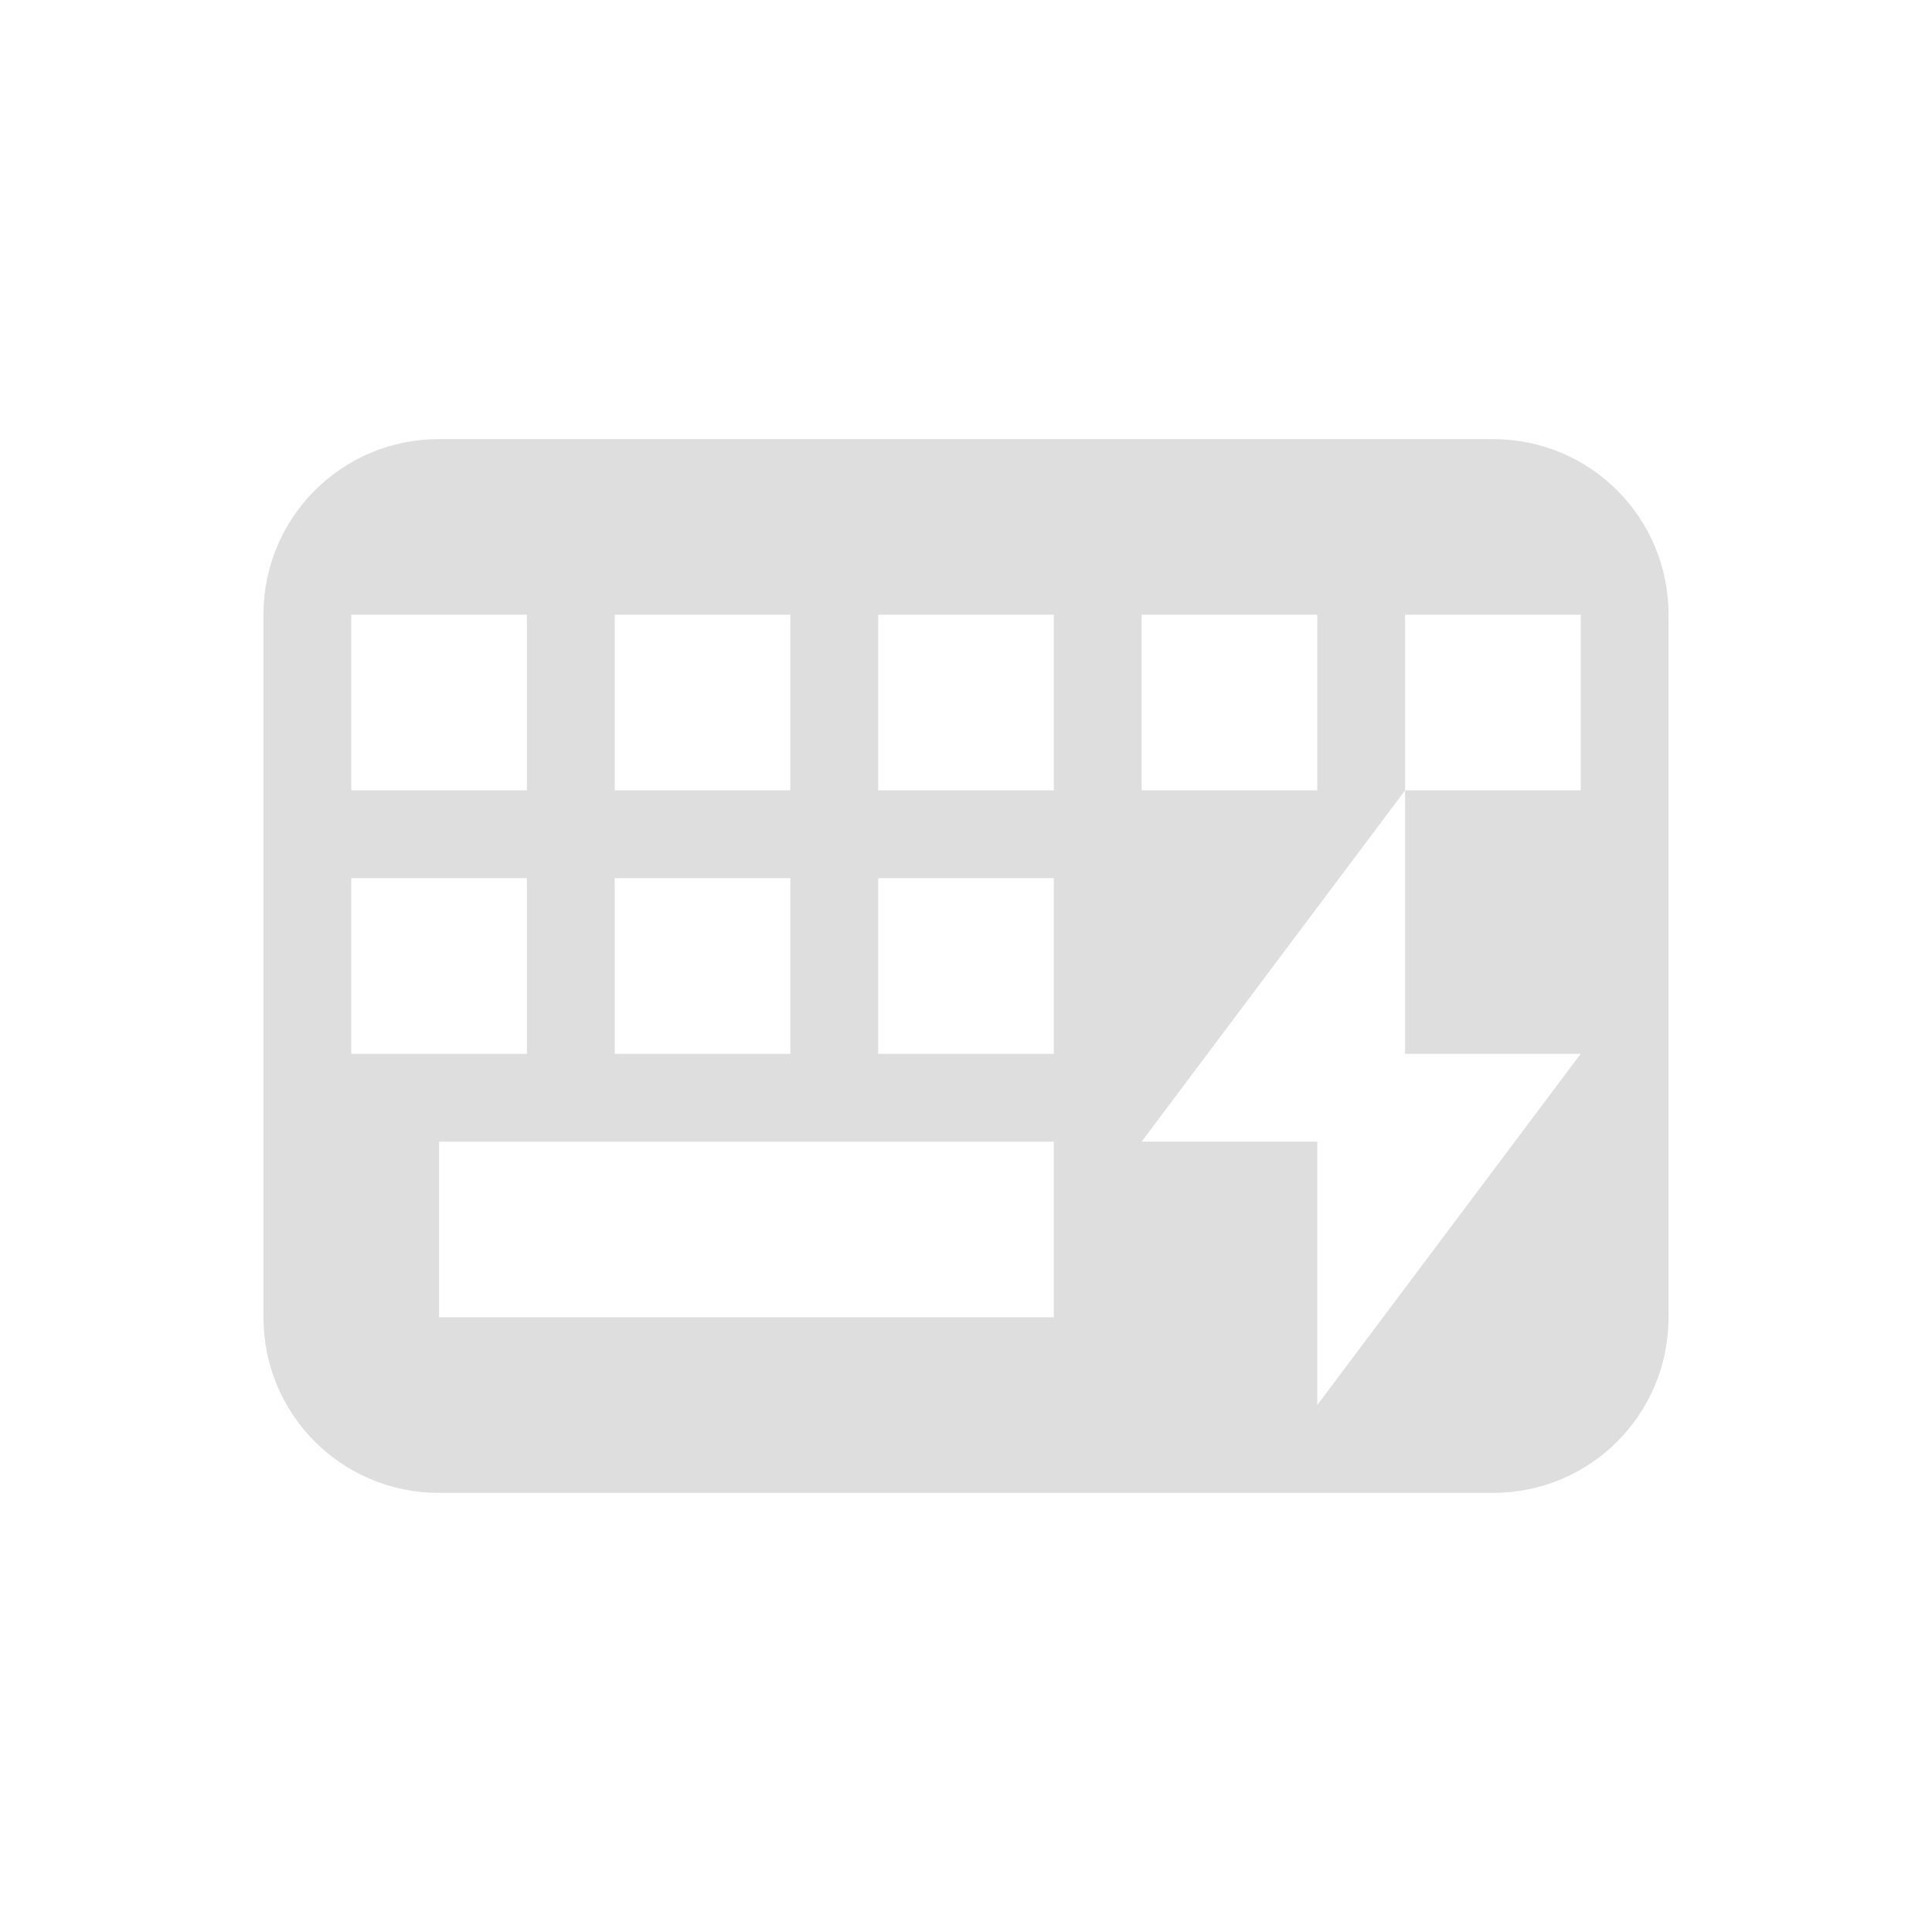
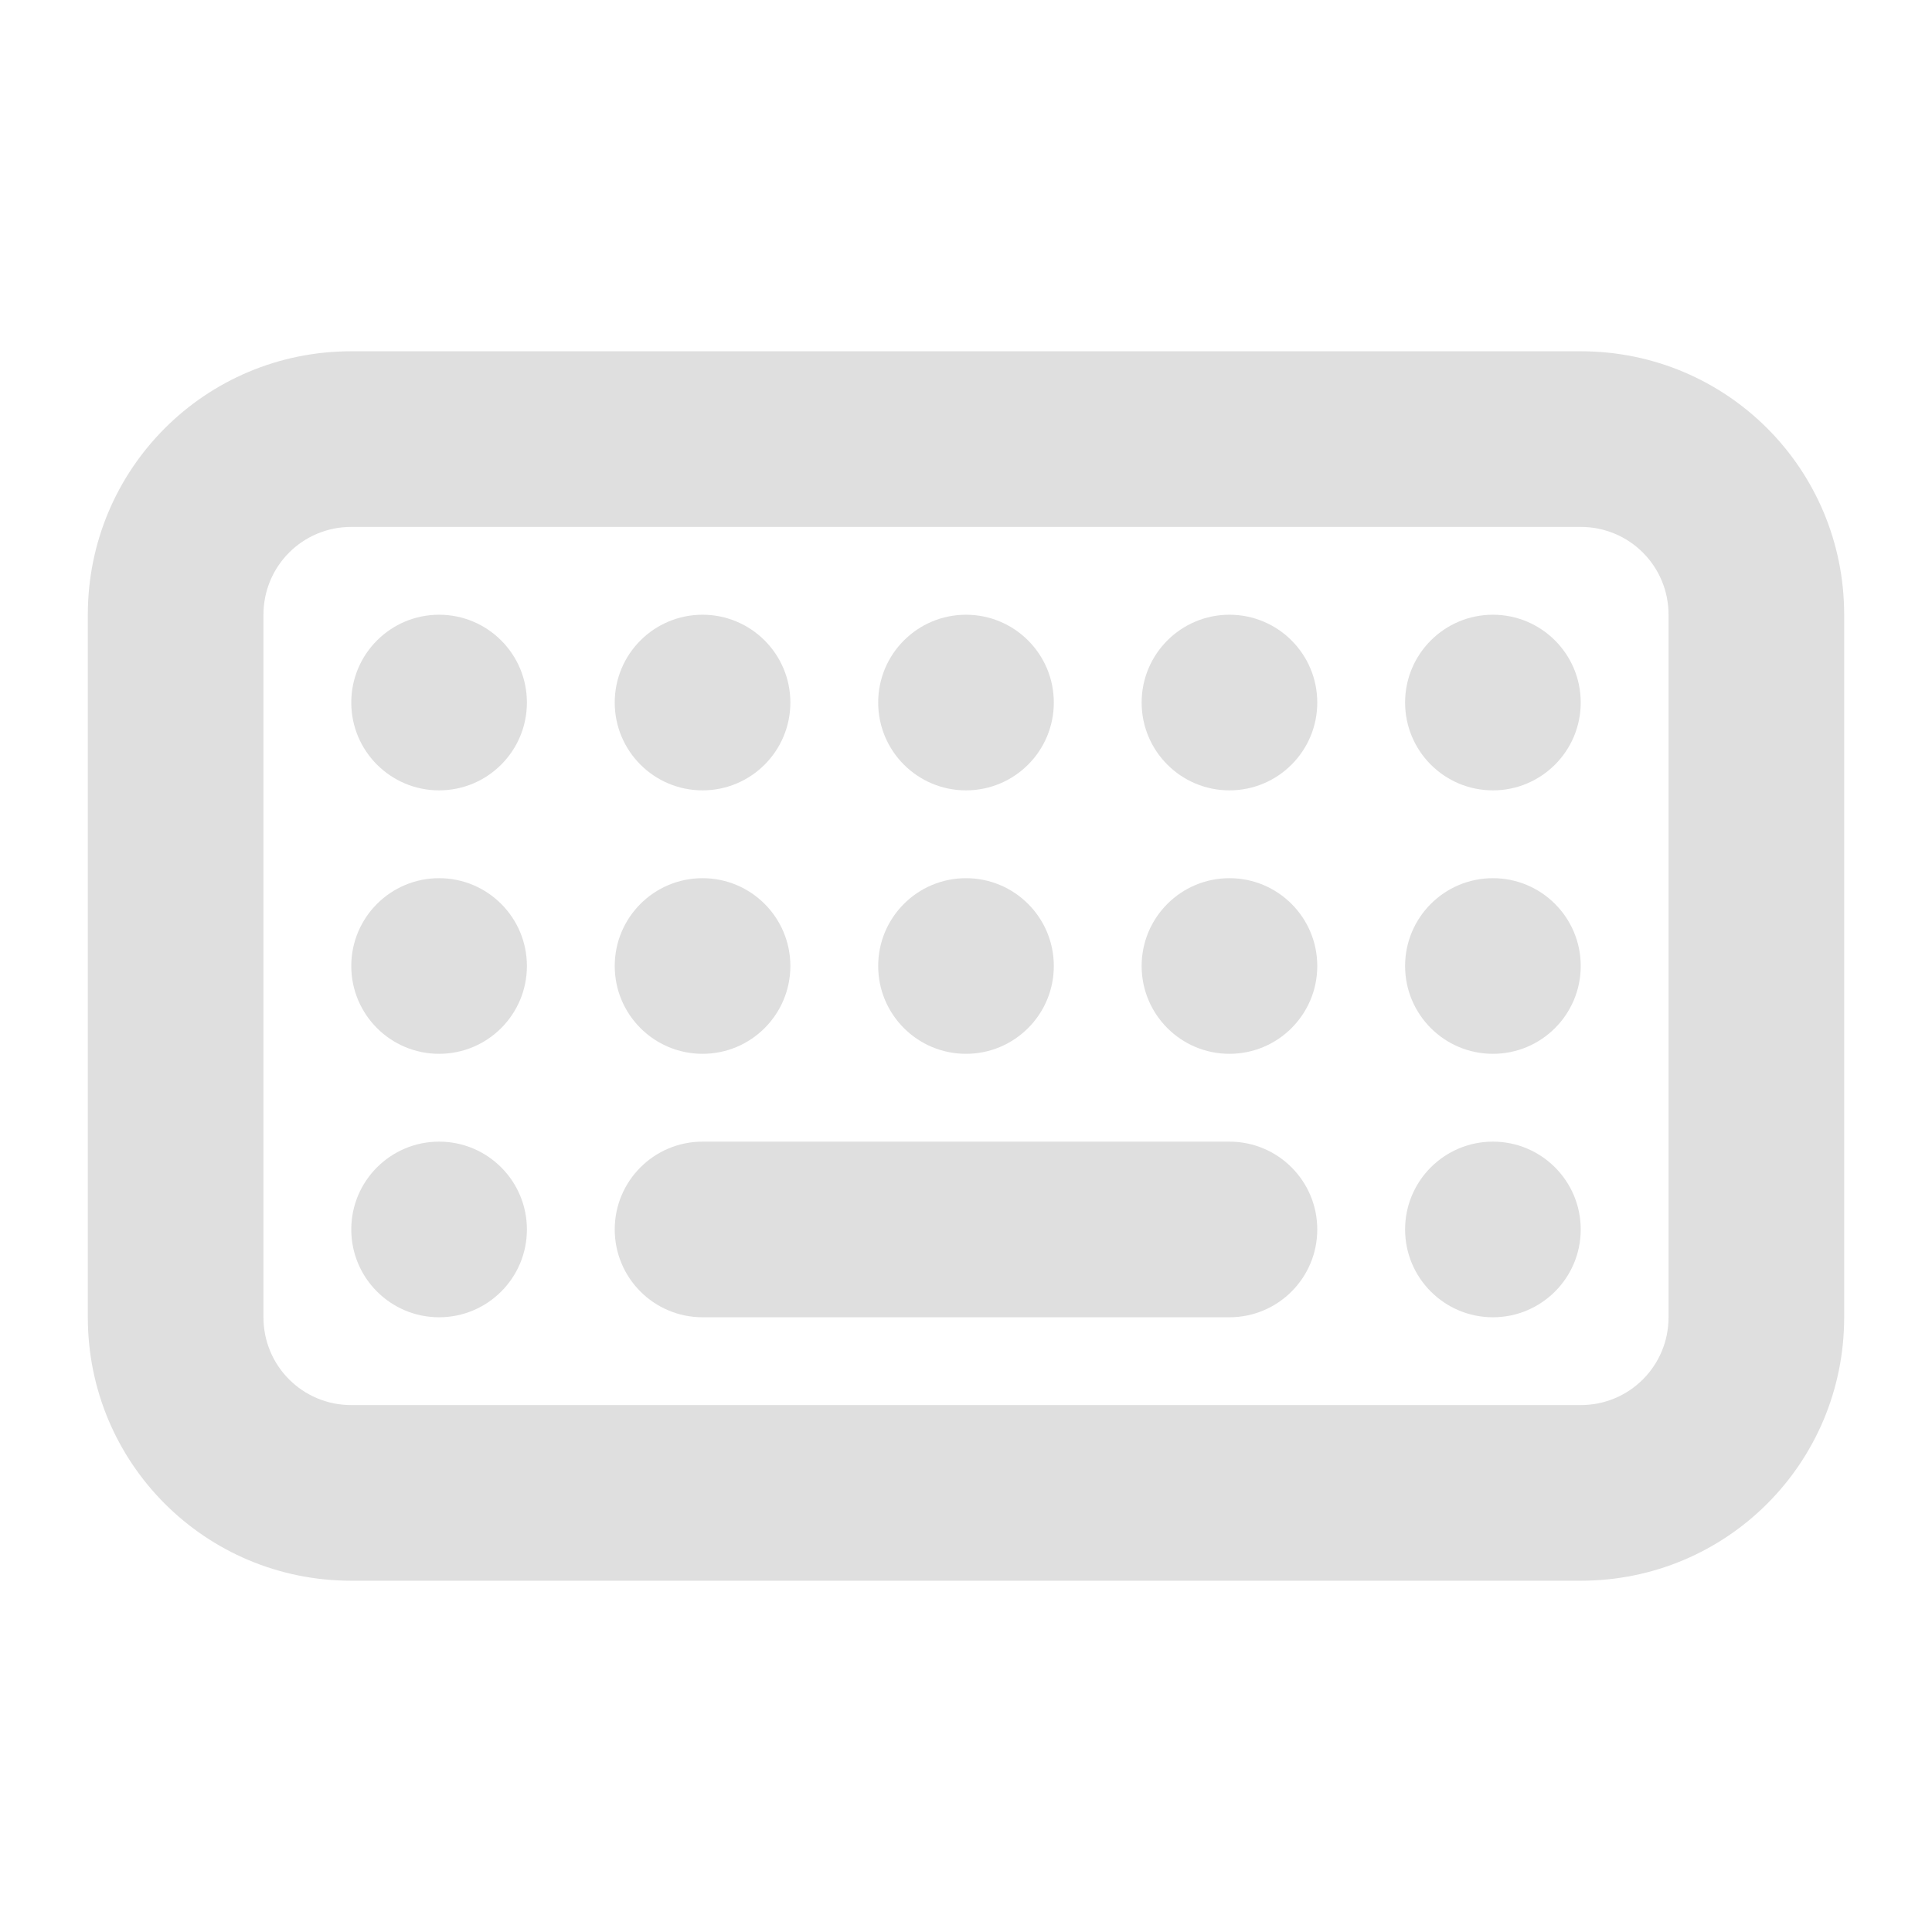
- <svg xmlns="http://www.w3.org/2000/svg" id="svg" version="1.1" viewBox="0 0 22 22">
+ <svg xmlns="http://www.w3.org/2000/svg" width="22" height="22" version="1.1" viewBox="0 0 22 22">
  <defs>
-     <style id="current-color-scheme" type="text/css">.ColorScheme-Text { color:#dedede; } .ColorScheme-Highlight { color:#5294e2; } .ColorScheme-ButtonBackground { color:#dedede; }</style>
+     <style id="current-color-scheme" type="text/css">.ColorScheme-Text {
+         color:#dfdfdf;
+       }
+       .ColorScheme-Background {
+         color:#eff0f1;
+       }
+       .ColorScheme-Highlight {
+         color:#3daee9;
+       }
+       .ColorScheme-ViewText {
+         color:#31363b;
+       }
+       .ColorScheme-ViewBackground {
+         color:#fcfcfc;
+       }
+       .ColorScheme-ViewHover {
+         color:#93cee9;
+       }
+       .ColorScheme-ViewFocus{
+         color:#3daee9;
+       }
+       .ColorScheme-ButtonText {
+         color:#31363b;
+       }
+       .ColorScheme-ButtonBackground {
+         color:#eff0f1;
+       }
+       .ColorScheme-ButtonHover {
+         color:#93cee9;
+       }
+       .ColorScheme-ButtonFocus{
+         color:#3daee9;
+       }</style>
  </defs>
-   <rect width="22" height="22" rx="0" ry="0" fill="#eff0f1" fill-opacity=".004" opacity=".01" />
-   <g id="input-mouse-battery" transform="translate(28)">
-     <rect width="22" height="22" opacity="0" />
-     <path class="ColorScheme-Text" d="m10 3c-2.811 0.252-5 2.602-5 5.484v0.5h5v-5.984zm1 0v5.984h5v-0.5c0-2.882-2.189-5.233-5-5.484zm-6 6.986v3.506c0 3.051 2.453 5.508 5.5 5.508s5.5-2.456 5.5-5.508v-3.506h-11zm6 1.014v3h2l-3 4v-3h-2l3-4z" enable-background="new" fill="currentColor" />
+   <g id="22-22-input-mouse-battery" transform="translate(-325.99 -310.36)">
+     <rect x="326" y="534.36" width="22" height="22" ry="0" fill="none" />
+     <path class="ColorScheme-Text" transform="translate(325.99,310.36)" d="m13.51 227c-3.047 0-5.5 2.676-5.5 6v4c0 3.324 2.453 6 5.5 6s5.5-2.676 5.5-6v-4c0-3.324-2.453-6-5.5-6zm-0.01 2c1.939 0 3.5 1.561 3.5 3.5v5c0 1.939-1.561 3.5-3.5 3.5s-3.5-1.561-3.5-3.5v-5c0-1.939 1.561-3.5 3.5-3.5z" fill="currentColor" />
+     <path class="ColorScheme-Text" d="m331 537.36-2 5h2v3l2-5h-2z" fill="currentColor" />
+     <rect class="ColorScheme-Text" x="338.99" y="541.36" width="1" height="3" rx=".5" ry=".5" fill="currentColor" />
+   </g>
+   <g id="22-22-input-keyboard" transform="translate(0,-22)">
+     <rect y="22" width="22" height="22" rx="0" ry="0" fill="none" />
+     <g class="ColorScheme-Text" transform="translate(0,2)" fill="currentColor">
+       <path d="m4 24c-1.662 0-3 1.338-3 3v8c0 1.662 1.338 3 3 3h14c1.662 0 3-1.338 3-3v-8c0-1.662-1.338-3-3-3zm0 2h14c0.554 0 1 0.446 1 1v8c0 0.554-0.446 1-1 1h-14c-0.554 0-1-0.446-1-1v-8c0-0.554 0.446-1 1-1z" />
+       <circle cx="17" cy="34" r="1" />
+       <rect x="7" y="33" width="8" height="2" rx="1" ry="1" />
+       <circle cx="17" cy="31" r="1" />
+       <circle cx="17" cy="28" r="1" />
+       <circle cx="14" cy="31" r="1" />
+       <circle cx="14" cy="28" r="1" />
+       <circle cx="11" cy="31" r="1" />
+       <circle cx="11" cy="28" r="1" />
+       <circle cx="8" cy="31" r="1" />
+       <circle cx="8" cy="28" r="1" />
+       <circle cx="5" cy="31" r="1" />
+       <circle cx="5" cy="28" r="1" />
+       <circle cx="5" cy="34" r="1" />
+     </g>
+   </g>
+   <g id="22-22-input-keyboard-virtual-on">
+     <rect x="25" width="22" height="22" rx="0" ry="0" fill="none" />
+     <g class="ColorScheme-Text" transform="translate(25,-20)" fill="currentColor">
+       <path transform="translate(-25,20)" d="m29 4c-1.662 0-3 1.338-3 3v8c0 1.662 1.338 3 3 3h12.768a3 3 0 0 1-0.768-2h-12c-0.554 0-1-0.446-1-1v-8c0-0.554 0.446-1 1-1h14c0.554 0 1 0.446 1 1v6a3 3 0 0 1 2 0.764v-6.764c0-1.662-1.338-3-3-3h-14z" />
+       <rect x="7" y="33" width="8" height="2" rx="1" ry="1" />
+       <circle cx="17" cy="31" r="1" />
+       <circle cx="17" cy="28" r="1" />
+       <circle cx="14" cy="31" r="1" />
+       <circle cx="14" cy="28" r="1" />
+       <circle cx="11" cy="31" r="1" />
+       <circle cx="11" cy="28" r="1" />
+       <circle cx="8" cy="31" r="1" />
+       <circle cx="8" cy="28" r="1" />
+       <circle cx="5" cy="31" r="1" />
+       <circle cx="5" cy="28" r="1" />
+       <circle cx="5" cy="34" r="1" />
+     </g>
+     <path d="m44 14a2 2 0 0 0-2 2 2 2 0 0 0 2 2 2 2 0 0 0 2-2 2 2 0 0 0-2-2z" fill="#42d15b" stroke-width=".8" />
+   </g>
+   <g id="22-22-input-keyboard-virtual-off" transform="translate(25)">
+     <rect x="25" width="22" height="22" rx="0" ry="0" fill="none" />
+     <g class="ColorScheme-Text" transform="translate(25,-20)" fill="currentColor">
+       <path transform="translate(-25,20)" d="m29 4c-1.662 0-3 1.338-3 3v8c0 1.662 1.338 3 3 3h12.768a3 3 0 0 1-0.768-2h-12c-0.554 0-1-0.446-1-1v-8c0-0.554 0.446-1 1-1h14c0.554 0 1 0.446 1 1v6a3 3 0 0 1 2 0.764v-6.764c0-1.662-1.338-3-3-3z" />
+       <rect x="7" y="33" width="8" height="2" rx="1" ry="1" />
+       <circle cx="17" cy="31" r="1" />
+       <circle cx="17" cy="28" r="1" />
+       <circle cx="14" cy="31" r="1" />
+       <circle cx="14" cy="28" r="1" />
+       <circle cx="11" cy="31" r="1" />
+       <circle cx="11" cy="28" r="1" />
+       <circle cx="8" cy="31" r="1" />
+       <circle cx="8" cy="28" r="1" />
+       <circle cx="5" cy="31" r="1" />
+       <circle cx="5" cy="28" r="1" />
+       <circle cx="5" cy="34" r="1" />
+     </g>
+     <path class="ColorScheme-Text" d="m44 14a2 2 0 0 0-2 2 2 2 0 0 0 2 2 2 2 0 0 0 2-2 2 2 0 0 0-2-2z" fill="currentColor" opacity=".35" />
+   </g>
+   <g id="input-keyboard-virtual-on">
+     <rect x="36" y="35" width="32" height="32" rx="0" ry="0" fill="none" stroke-width="1.455" />
+     <g class="ColorScheme-Text" transform="translate(36)" fill="currentColor">
+       <rect x="9" y="55" width="14" height="2" rx="1" ry="1" stroke-width="1.08" />
+       <circle cx="6" cy="48" r="1" stroke-width=".688" />
+       <path transform="translate(-36)" d="m41 42c-2.216 0-4 1.784-4 4v12c0 2.216 1.784 4 4 4h20.357a4 4 0 0 1-1.223-2h-19.135c-1.108 0-2-0.892-2-2v-12c0-1.108 0.892-2 2-2h22c1.108 0 2 0.892 2 2v9.127a4 4 0 0 1 2 1.23v-10.357c0-2.216-1.784-4-4-4h-22z" />
+       <circle cx="10" cy="48" r="1" stroke-width=".688" />
+       <circle cx="14" cy="48" r="1" stroke-width=".688" />
+       <circle cx="18" cy="48" r="1" stroke-width=".688" />
+       <circle cx="22" cy="48" r="1" stroke-width=".688" />
+       <circle cx="26" cy="48" r="1" stroke-width=".688" />
+       <circle cx="6" cy="52" r="1" stroke-width=".688" />
+       <circle cx="10" cy="52" r="1" stroke-width=".688" />
+       <circle cx="14" cy="52" r="1" stroke-width=".688" />
+       <circle cx="18" cy="52" r="1" stroke-width=".688" />
+       <circle cx="22" cy="52" r="1" stroke-width=".688" />
+       <circle cx="26" cy="52" r="1" stroke-width=".688" />
+       <circle cx="6" cy="56" r="1" stroke-width=".688" />
+     </g>
+     <path d="m64 56a3 3 0 0 0-3 3 3 3 0 0 0 3 3 3 3 0 0 0 3-3 3 3 0 0 0-3-3z" fill="#42d15b" stroke-width="1.2" />
+   </g>
+   <g id="input-keyboard">
+     <rect y="35" width="32" height="32" rx="0" ry="0" fill="none" stroke-width="1.455" />
+     <g class="ColorScheme-Text" fill="currentColor">
+       <rect x="9" y="55" width="14" height="2" rx="1" ry="1" stroke-width="1.08" />
+       <circle cx="6" cy="48" r="1" stroke-width=".688" />
+       <path d="m5 42c-2.216 0-4 1.784-4 4v12c0 2.216 1.784 4 4 4h22c2.216 0 4-1.784 4-4v-12c0-2.216-1.784-4-4-4zm0 2h22c1.108 0 2 0.892 2 2v12c0 1.108-0.892 2-2 2h-22c-1.108 0-2-0.892-2-2v-12c0-1.108 0.892-2 2-2z" />
+       <circle cx="10" cy="48" r="1" stroke-width=".688" />
+       <circle cx="14" cy="48" r="1" stroke-width=".688" />
+       <circle cx="18" cy="48" r="1" />
+       <circle cx="22" cy="48" r="1" stroke-width=".688" />
+       <circle cx="26" cy="48" r="1" stroke-width=".688" />
+       <circle cx="6" cy="52" r="1" stroke-width=".688" />
+       <circle cx="10" cy="52" r="1" stroke-width=".688" />
+       <circle cx="14" cy="52" r="1" stroke-width=".688" />
+       <circle cx="18" cy="52" r="1" stroke-width=".688" />
+       <circle cx="22" cy="52" r="1" stroke-width=".688" />
+       <circle cx="26" cy="52" r="1" stroke-width=".688" />
+       <circle cx="6" cy="56" r="1" stroke-width=".688" />
+       <circle cx="26" cy="56" r="1" stroke-width=".688" />
+     </g>
+   </g>
+   <g id="input-keyboard-virtual-off">
+     <rect x="72" y="35" width="32" height="32" rx="0" ry="0" fill="none" stroke-width="1.455" />
+     <path class="ColorScheme-Text" d="m100 56a3 3 0 0 0-3 3 3 3 0 0 0 3 3 3 3 0 0 0 3-3 3 3 0 0 0-3-3z" fill="currentColor" opacity=".35" stroke-width="1.5" />
+     <g class="ColorScheme-Text" transform="translate(72)" fill="currentColor">
+       <rect x="9" y="55" width="14" height="2" rx="1" ry="1" stroke-width="1.08" />
+       <circle cx="6" cy="48" r="1" stroke-width=".688" />
+       <path transform="translate(-36)" d="m41 42c-2.216 0-4 1.784-4 4v12c0 2.216 1.784 4 4 4h20.357a4 4 0 0 1-1.223-2h-19.135c-1.108 0-2-0.892-2-2v-12c0-1.108 0.892-2 2-2h22c1.108 0 2 0.892 2 2v9.127a4 4 0 0 1 2 1.23v-10.357c0-2.216-1.784-4-4-4z" />
+       <circle cx="10" cy="48" r="1" stroke-width=".688" />
+       <circle cx="14" cy="48" r="1" stroke-width=".688" />
+       <circle cx="18" cy="48" r="1" stroke-width=".688" />
+       <circle cx="22" cy="48" r="1" stroke-width=".688" />
+       <circle cx="26" cy="48" r="1" stroke-width=".688" />
+       <circle cx="6" cy="52" r="1" stroke-width=".688" />
+       <circle cx="10" cy="52" r="1" stroke-width=".688" />
+       <circle cx="14" cy="52" r="1" stroke-width=".688" />
+       <circle cx="18" cy="52" r="1" stroke-width=".688" />
+       <circle cx="22" cy="52" r="1" stroke-width=".688" />
+       <circle cx="26" cy="52" r="1" stroke-width=".688" />
+       <circle cx="6" cy="56" r="1" stroke-width=".688" />
+     </g>
  </g>
  <g id="22-22-input-keyboard-battery">
-     <rect width="22" height="22" opacity="0" />
-     <path class="ColorScheme-Text" d="m5 5c-1.108 0-2 0.892-2 2v8c0 1.108 0.892 2 2 2h12c1.108 0 2-0.892 2-2v-8c0-1.108-0.892-2-2-2h-12zm-1 2h2v2h-2v-2zm3 0h2v2h-2v-2zm3 0h2v2h-2v-2zm3 0h2v2h-2v-2zm3 0h2v2h-2v3h2l-3 4v-3h-2l3-4v-2zm-12 3h2v2h-2v-2zm3 0h2v2h-2v-2zm3 0h2v2h-2v-2zm-5 3h7v2h-7v-2z" fill="currentColor" />
-   </g>
-   <g id="22-22-input-keyboard-brightness" transform="translate(-28)">
-     <rect width="22" height="22" opacity="0" />
-     <path class="ColorScheme-Text" d="m5 5c-1.108 0-2 0.892-2 2v8c0 1.108 0.892 2 2 2h12c1.108 0 2-0.892 2-2v-8c0-1.108-0.892-2-2-2zm-1 2h2v2h-2zm3 0h2v2h-2zm3 0h2v2h-2zm3 0h2v2h-2zm3 0h2v2h-2zm-12 3h2v2h-2zm3 0h2v2h-2zm3 0h2v2h-2zm5.5 0c1.381 0 2.5 1.119 2.5 2.5s-1.119 2.5-2.5 2.5-2.5-1.119-2.5-2.5 1.119-2.5 2.5-2.5zm-0.5 1v3c0.828 0 2 0 2-1.5s-1.172-1.5-2-1.5zm-10 2h7v2h-7z" fill="currentColor" />
-   </g>
-   <g id="input-keyboard-brightness">
-     <rect x="-28" y="-39" width="32" height="32" opacity="0" />
-     <path class="ColorScheme-Text" d="m-12.5-35v1.041a3 3 0 0 0-1.234 0.518l-0.74-0.74-0.707 0.707 0.738 0.738a3 3 0 0 0-0.51 1.236h-1.047v1h1.041a3 3 0 0 0 0.518 1.234l-0.74 0.74 0.707 0.707 0.738-0.738a3 3 0 0 0 1.236 0.51v1.047h-8.5c-1.662 0-3 1.189-3 2.666v10.668c0 1.477 1.338 2.666 3 2.666h18c1.662 0 3-1.189 3-2.666v-10.668c0-1.477-1.338-2.666-3-2.666h-8.5v-1.041a3 3 0 0 0 1.234-0.518l0.74 0.74 0.707-0.707-0.738-0.738a3 3 0 0 0 0.51-1.236h1.047v-1h-1.041a3 3 0 0 0-0.518-1.234l0.74-0.74-0.707-0.707-0.738 0.738a3 3 0 0 0-1.236-0.51v-1.047h-1zm-9.5 11h2v2h-2v-2zm3 0h2v2h-2v-2zm3 0h2v2h-2v-2zm3 0h2v2h-2v-2zm3 0h2v2h-2v-2zm3 0h2v2h-2v-2zm3 0h2v2h-2v-2zm-18 3h2v2h-2v-2zm3 0h2v2h-2v-2zm3 0h2v2h-2v-2zm3 0h2v2h-2v-2zm3 0h2v2h-2v-2zm3 0h2v2h-2v-2zm3 0h2v2h-2v-2zm-18 3h2v2h-2v-2zm4 0h12v2h-12v-2zm14 0h2v2h-2v-2z" fill="currentColor" />
+     <rect x=".01" y="128" width="22" height="22" ry="0" fill="none" />
+     <path class="ColorScheme-Text" d="m6.994 131c-1.662 0-3 1.338-3 3v7c0 2 1 3 3 4l4.006 2.002 3.994-2.002c1.996-1 3-2 3-4v-1h-1.994v1c0 0.554-0.446 1-1 1h-8c-0.554 0-1-0.446-1-1v-7c0-0.554 0.446-1 1-1h7v-2h-7.006z" fill="currentColor" />
+     <path class="ColorScheme-Text" d="m16.01 131-2 5h2v3l2-5h-2zm-5.572 3.002-2.438 6h1.074l0.406-1h3.039l0.406 1h1.074v-0.002l-2.439-5.998h-0.537l-0.023 0.01-0.023-0.01zm0.562 1.258 1.113 2.742h-2.227z" fill="currentColor" />
  </g>
  <g id="input-keyboard-battery">
-     <rect x="7" y="-39" width="32" height="32" opacity="0" />
-     <path class="ColorScheme-Text" d="m24-35-4 5h2v3l4-5h-2v-3zm-2 8h-8c-1.662 0-3 1.189-3 2.666v10.668c0 1.477 1.338 2.666 3 2.666h18c1.662 0 3-1.189 3-2.666v-10.668c0-1.477-1.338-2.666-3-2.666h-10zm-9 3h2v2h-2v-2zm3 0h2v2h-2v-2zm3 0h2v2h-2v-2zm3 0h2v2h-2v-2zm3 0h2v2h-2v-2zm3 0h2v2h-2v-2zm3 0h2v2h-2v-2zm-18 3h2v2h-2v-2zm3 0h2v2h-2v-2zm3 0h2v2h-2v-2zm3 0h2v2h-2v-2zm3 0h2v2h-2v-2zm3 0h2v2h-2v-2zm3 0h2v2h-2v-2zm-18 3h2v2h-2v-2zm4 0h12v2h-12v-2zm14 0h2v2h-2v-2z" fill="currentColor" />
-   </g>
-   <g id="input-caps-on" transform="translate(-4.4746 24.144)">
-     <rect width="22" height="22" opacity=".001" />
-     <g transform="matrix(.99992 0 0 1 .00056617 1.4288e-8)">
-       <path class="ColorScheme-Text" d="m3 16.203v0.547c0 1.212 1.038 2.25 2.25 2.25h11.5c1.212 0 2.25-1.038 2.25-2.25v-0.547c-0.532 0.485-1.225 0.797-2 0.797h-12c-0.775 0-1.468-0.312-2-0.797zm8.079-9.906-1.08 3.992h2.18zm-1.181-1.297h2.315l2.91 9h-1.91l-0.609-2h-3.077l-0.617 2h-1.91zm-3.898-2c-1.019-1.709e-4 -1.876 0.766-1.988 1.779l-1 9c-0.132 1.185 0.796 2.221 1.988 2.221h12c1.192 1.4e-5 2.12-1.036 1.988-2.221l-1-9c-0.113-1.013-0.969-1.779-1.988-1.779z" fill="currentColor" />
-     </g>
-   </g>
-   <g id="22-22-input-keyboard" transform="matrix(3.7795 0 0 3.7795 -147.11 -144.19)">
-     <rect x="31.485" y="53.848" width="5.821" height="5.821" opacity="0" stroke-width=".179" />
-     <path transform="scale(.26458)" d="m123 207.52c-1.108 0-2 0.892-2 2v10c0 1.108 0.892 2 2 2h14c1.108 0 2-0.892 2-2v-10c0-1.108-0.892-2-2-2zm1 2c0.554 0 1 0.446 1 1s-0.446 1-1 1-1-0.446-1-1 0.446-1 1-1zm3 0c0.554 0 1 0.446 1 1s-0.446 1-1 1-1-0.446-1-1 0.446-1 1-1zm3 0c0.554 0 1 0.446 1 1s-0.446 1-1 1-1-0.446-1-1 0.446-1 1-1zm3 0c0.554 0 1 0.446 1 1s-0.446 1-1 1-1-0.446-1-1 0.446-1 1-1zm3 0c0.554 0 1 0.446 1 1s-0.446 1-1 1-1-0.446-1-1 0.446-1 1-1zm-12 3c0.554 0 1 0.446 1 1s-0.446 1-1 1-1-0.446-1-1 0.446-1 1-1zm3 0c0.554 0 1 0.446 1 1s-0.446 1-1 1-1-0.446-1-1 0.446-1 1-1zm3 0c0.554 0 1 0.446 1 1s-0.446 1-1 1-1-0.446-1-1 0.446-1 1-1zm3 0c0.554 0 1 0.446 1 1s-0.446 1-1 1-1-0.446-1-1 0.446-1 1-1zm3 0c0.554 0 1 0.446 1 1s-0.446 1-1 1-1-0.446-1-1 0.446-1 1-1zm-10 4h8c0.554 0 1 0.446 1 1s-0.446 1-1 1h-8c-0.554 0-1-0.446-1-1s0.446-1 1-1z" fill="#dedede" />
-   </g>
-   <g id="input-keyboard" transform="translate(-28.114 59.328)" stroke-linecap="round" stroke-linejoin="round">
-     <rect x="30" y="-5" width="32" height="32" fill="none" stroke-width="1.829" />
-     <path d="m34 3c-1.108 0-2 0.892-2 2v12c0 1.108 0.892 2 2 2h24c1.108 0 2-0.892 2-2v-12c0-1.108-0.892-2-2-2zm1.478 3h1.043c0.265 0 0.479 0.214 0.479 0.479v1.043c0 0.265-0.214 0.479-0.479 0.479h-1.043c-0.265 0-0.479-0.214-0.479-0.479v-1.043c0-0.265 0.214-0.479 0.479-0.479zm4 0h1.043c0.265 0 0.479 0.214 0.479 0.479v1.043c0 0.265-0.214 0.479-0.479 0.479h-1.043c-0.265 0-0.479-0.214-0.479-0.479v-1.043c0-0.265 0.214-0.479 0.479-0.479zm4 0h1.043c0.265 0 0.479 0.214 0.479 0.479v1.043c0 0.265-0.214 0.479-0.479 0.479h-1.043c-0.265 0-0.479-0.214-0.479-0.479v-1.043c0-0.265 0.214-0.479 0.479-0.479zm4 0h1.043c0.265 0 0.479 0.214 0.479 0.479v1.043c0 0.265-0.214 0.479-0.479 0.479h-1.043c-0.265 0-0.479-0.214-0.479-0.479v-1.043c0-0.265 0.214-0.479 0.479-0.479zm4 0h1.043c0.265 0 0.479 0.214 0.479 0.479v1.043c0 0.265-0.214 0.479-0.479 0.479h-1.043c-0.265 0-0.479-0.214-0.479-0.479v-1.043c0-0.265 0.214-0.479 0.479-0.479zm4 0h1.043c0.265 0 0.479 0.214 0.479 0.479v1.043c0 0.265-0.214 0.479-0.479 0.479h-1.043c-0.265 0-0.479-0.214-0.479-0.479v-1.043c0-0.265 0.214-0.479 0.479-0.479zm-20 4h1.043c0.265 0 0.479 0.214 0.479 0.479v1.043c0 0.265-0.214 0.479-0.479 0.479h-1.043c-0.265 0-0.479-0.214-0.479-0.479v-1.043c0-0.265 0.214-0.479 0.479-0.479zm4 0h1.043c0.265 0 0.479 0.214 0.479 0.479v1.043c0 0.265-0.214 0.479-0.479 0.479h-1.043c-0.265 0-0.479-0.214-0.479-0.479v-1.043c0-0.265 0.214-0.479 0.479-0.479zm4 0h1.043c0.265 0 0.479 0.214 0.479 0.479v1.043c0 0.265-0.214 0.479-0.479 0.479h-1.043c-0.265 0-0.479-0.214-0.479-0.479v-1.043c0-0.265 0.214-0.479 0.479-0.479zm4 0h1.043c0.265 0 0.479 0.214 0.479 0.479v1.043c0 0.265-0.214 0.479-0.479 0.479h-1.043c-0.265 0-0.479-0.214-0.479-0.479v-1.043c0-0.265 0.214-0.479 0.479-0.479zm4 0h1.043c0.265 0 0.479 0.214 0.479 0.479v1.043c0 0.265-0.214 0.479-0.479 0.479h-1.043c-0.265 0-0.479-0.214-0.479-0.479v-1.043c0-0.265 0.214-0.479 0.479-0.479zm4 0h1.043c0.265 0 0.479 0.214 0.479 0.479v1.043c0 0.265-0.214 0.479-0.479 0.479h-1.043c-0.265 0-0.479-0.214-0.479-0.479v-1.043c0-0.265 0.214-0.479 0.479-0.479zm-17.861 4h16.766c0.342 0 0.617 0.275 0.617 0.617v0.766c0 0.342-0.275 0.617-0.617 0.617h-16.766c-0.342 0-0.617-0.275-0.617-0.617v-0.766c0-0.342 0.275-0.617 0.617-0.617z" fill="#dedede" stroke-width="2.111" />
+     <rect x="22.01" y="118" width="32" height="32" ry="0" fill="none" />
+     <path class="ColorScheme-Text" d="m33.01 123c-2.77 0-5 2.23-5 5v12c0 2.77 3 4.2 5 5l5 2 5-2c2-0.8 5-2.23 5-5v-9h-2v7c0 1.662-1.338 3-3 3h-10c-1.662 0-3-1.338-3-3v-10c0-1.662 1.338-3 3-3h9.99v-2z" fill="currentColor" />
+     <path class="ColorScheme-Text" d="m46.01 122-2 5h2v3l2-5h-2zm-9.096 6-3.66 10h1.975l0.814-2.494h3.856l0.807 2.494h2.061l-3.473-10zm1.065 1.586 1.383 4.264h-2.775z" fill="currentColor" />
+   </g>
+   <g id="22-22-input-caps-on">
+     <rect x=".005" y="160" width="22" height="22" fill="none" />
+     <path class="ColorScheme-Text" d="m7 163c-1.662 0-3 1.338-3 3v7c0 2 1 3 3 4l4.006 2.002 3.994-2.002c1.996-1 3-2 3-4v-7c0-1.662-1.338-3-3-3h-8zm0 2h8c0.554 0 1 0.446 1 1v7c0 0.554-0.446 1-1 1h-8c-0.554 0-1-0.446-1-1v-7c0-0.554 0.446-1 1-1z" fill="currentColor" />
+     <path class="ColorScheme-Text" d="m10.443 166-2.438 6h1.074l0.406-1h3.039l0.406 1h1.074l-2.439-6h-0.537l-0.023 0.01-0.023-0.01zm0.562 1.258 1.113 2.742h-2.227z" fill="currentColor" />
+   </g>
+   <g id="input-caps-on">
+     <rect x="22.005" y="150" width="32" height="32" fill="none" />
+     <path class="ColorScheme-Text" d="m33 155c-2.77 0-5 2.23-5 5v12c0 2.77 3 4.2 5 5l5 2 5-2c2-0.8 5-2.23 5-5v-12c0-2.77-2.23-5-5-5zm0 2h10c1.662 0 3 1.338 3 3v10c0 1.662-1.338 3-3 3h-10c-1.662 0-3-1.338-3-3v-10c0-1.662 1.338-3 3-3z" fill="currentColor" />
+     <path class="ColorScheme-Text" d="m36.904 160-3.66 10h1.975l0.814-2.494h3.856l0.807 2.494h2.061l-3.473-10zm1.065 1.586 1.383 4.264h-2.775z" fill="currentColor" />
+   </g>
+   <g id="22-22-input-keyboard-brightness" transform="translate(68,-2)">
+     <rect x="-67.995" y="98.002" width="22" height="22" fill="none" />
+     <path class="ColorScheme-Text" transform="translate(-68,2)" d="m7 99c-1.662 0-3 1.338-3 3v7c0 2 1 3 3 4l4.006 2.002 3.994-2.002c1.996-1 3-2 3-4v-5h-2v5c0 0.554-0.446 1-1 1h-8c-0.554 0-1-0.446-1-1v-7c0-0.554 0.446-1 1-1h6v-2z" fill="currentColor" />
+     <path class="ColorScheme-Text" d="m-52 101c-1.105 0-2 0.895-2 2s0.895 2 2 2 2-0.895 2-2-0.895-2-2-2zm0 1v2c-0.552 0-1-0.448-1-1 0-0.552 0.448-1 1-1zm-5.557 2.002-2.438 6h1.074l0.406-1h3.039l0.406 1h1.074l-2.439-6h-0.537l-0.023 0.01-0.023-0.01zm0.562 1.258 1.113 2.742h-2.227z" fill="currentColor" />
+   </g>
+   <g id="input-keyboard-brightness" transform="translate(68,-2)">
+     <rect x="-45.995" y="88.004" width="32" height="32" fill="none" />
+     <path class="ColorScheme-Text" d="m-35 93c-2.77 0-5 2.23-5 5v12c0 2.77 3 4.2 5 5l5 2 5-2c2-0.8 5-2.23 5-5v-7h-2v5c0 1.662-1.338 3-3 3h-10c-1.662 0-3-1.338-3-3v-10c0-1.662 1.338-3 3-3h7v-2z" fill="currentColor" />
+     <path class="ColorScheme-Text" d="m-23 92c-0.277 0-0.5 0.223-0.5 0.5v1c0 0.277 0.223 0.5 0.5 0.5s0.5-0.223 0.5-0.5v-1c0-0.277-0.223-0.5-0.5-0.5zm-3.182 1.318c-0.128 0-0.256 0.049-0.354 0.146-0.196 0.196-0.196 0.511 0 0.707l0.707 0.707c0.196 0.196 0.511 0.196 0.707 0s0.196-0.511 0-0.707l-0.707-0.707c-0.098-0.098-0.226-0.146-0.354-0.146zm6.363 0c-0.128 0-0.256 0.049-0.354 0.146l-0.707 0.707c-0.196 0.196-0.196 0.511 0 0.707 0.196 0.196 0.511 0.196 0.707 0l0.707-0.707c0.196-0.196 0.196-0.511 0-0.707-0.098-0.098-0.226-0.146-0.354-0.146zm-3.182 1.682c-1.105 0-2 0.895-2 2s0.895 2 2 2c1.105 0 2-0.895 2-2s-0.895-2-2-2zm0 1v2c-0.552 0-1-0.448-1-1s0.448-1 1-1zm-4.5 0.5c-0.277 0-0.5 0.223-0.5 0.5s0.223 0.5 0.5 0.5h1c0.277 0 0.5-0.223 0.5-0.5s-0.223-0.5-0.5-0.5zm8 0c-0.277 0-0.5 0.223-0.5 0.5s0.223 0.5 0.5 0.5h1c0.277 0 0.5-0.223 0.5-0.5s-0.223-0.5-0.5-0.5zm-11.596 1.5-3.66 10h1.975l0.814-2.494h3.856l0.807 2.494h2.061l-3.473-10zm5.621 0.975c-0.128 0-0.256 0.049-0.354 0.146l-0.707 0.707c-0.196 0.196-0.196 0.511 0 0.707s0.511 0.196 0.707 0l0.707-0.707c0.196-0.196 0.196-0.511 0-0.707-0.098-0.098-0.226-0.146-0.354-0.146zm4.949 0c-0.128 0-0.256 0.049-0.354 0.146-0.196 0.196-0.196 0.511 0 0.707l0.707 0.707c0.196 0.196 0.511 0.196 0.707 0 0.196-0.196 0.196-0.511 0-0.707l-0.707-0.707c-0.098-0.098-0.226-0.146-0.354-0.146zm-9.506 0.611 1.383 4.264h-2.775zm7.031 0.414c-0.277 0-0.5 0.223-0.5 0.5v1c0 0.277 0.223 0.5 0.5 0.5s0.5-0.223 0.5-0.5v-1c0-0.277-0.223-0.5-0.5-0.5z" fill="currentColor" />
+   </g>
+   <g id="22-22-input-num-on">
+     <rect x=".005" y="192" width="22" height="22" fill="none" />
+     <path class="ColorScheme-Text" d="m7 195c-1.662 0-3 1.338-3 3v7c0 2 1 3 3 4l4.006 2.002 3.994-2.002c1.996-1 3-2 3-4v-7c0-1.662-1.338-3-3-3h-8zm0 2h8c0.554 0 1 0.446 1 1v7c0 0.554-0.446 1-1 1h-8c-0.554 0-1-0.446-1-1v-7c0-0.554 0.446-1 1-1z" fill="currentColor" />
+     <path class="ColorScheme-Text" d="m11 198v1h-1v1h1v4h-1v1h3v-1h-1v-6z" fill="currentColor" />
+   </g>
+   <g id="input-num-on">
+     <rect x="22.005" y="182" width="32" height="32" fill="none" />
+     <path class="ColorScheme-Text" d="m33 187c-2.77 0-5 2.23-5 5v12c0 2.77 3 4.2 5 5l5 2 5-2c2-0.8 5-2.23 5-5v-12c0-2.77-2.23-5-5-5zm0 2h10c1.662 0 3 1.338 3 3v10c0 1.662-1.338 3-3 3h-10c-1.662 0-3-1.338-3-3v-10c0-1.662 1.338-3 3-3z" fill="currentColor" />
+     <path class="ColorScheme-Text" d="m37 192v2h-2v2h2v4h-2v2h6v-2h-2v-8z" fill="currentColor" />
+   </g>
+   <g id="16-16-input-mouse-battery">
+     <path class="ColorScheme-Text" d="m-7.99 234-2 5h2v3l2-5h-2z" fill="currentColor" />
+     <rect x="-15.99" y="230" width="16" height="16" fill="none" />
+     <path class="ColorScheme-Text" d="m-8 231c-2.77 0-5 2.23-5 5v4c0 2.77 2.23 5 5 5s5-2.23 5-5v-4c0-2.77-2.23-5-5-5zm0 2c1.662 0 3 1.338 3 3v4c0 1.662-1.338 3-3 3s-3-1.338-3-3v-4c0-1.662 1.338-3 3-3z" fill="currentColor" />
+   </g>
+   <g id="input-mouse-battery">
+     <g transform="translate(-2 -10)">
+       <rect x="27" y="224" width="32" height="32" ry="0" fill="none" />
+     </g>
+     <path class="ColorScheme-Text" d="m41 217c-4.986 0-9 4.014-9 9v8c0 4.986 4.014 9 9 9s9-4.014 9-9v-8c0-4.986-4.014-9-9-9zm0 2c3.878 0 7 3.122 7 7v8c0 3.878-3.122 7-7 7s-7-3.122-7-7v-8c0-3.878 3.122-7 7-7z" fill="currentColor" />
+     <path class="ColorScheme-Text" d="m41 221c-0.554 0-1 0.446-1 1v4c0 0.554 0.446 1 1 1s1-0.446 1-1v-4c0-0.554-0.446-1-1-1zm0 8-3 6h3v4l3-6h-3v-4z" fill="currentColor" />
  </g>
</svg>
